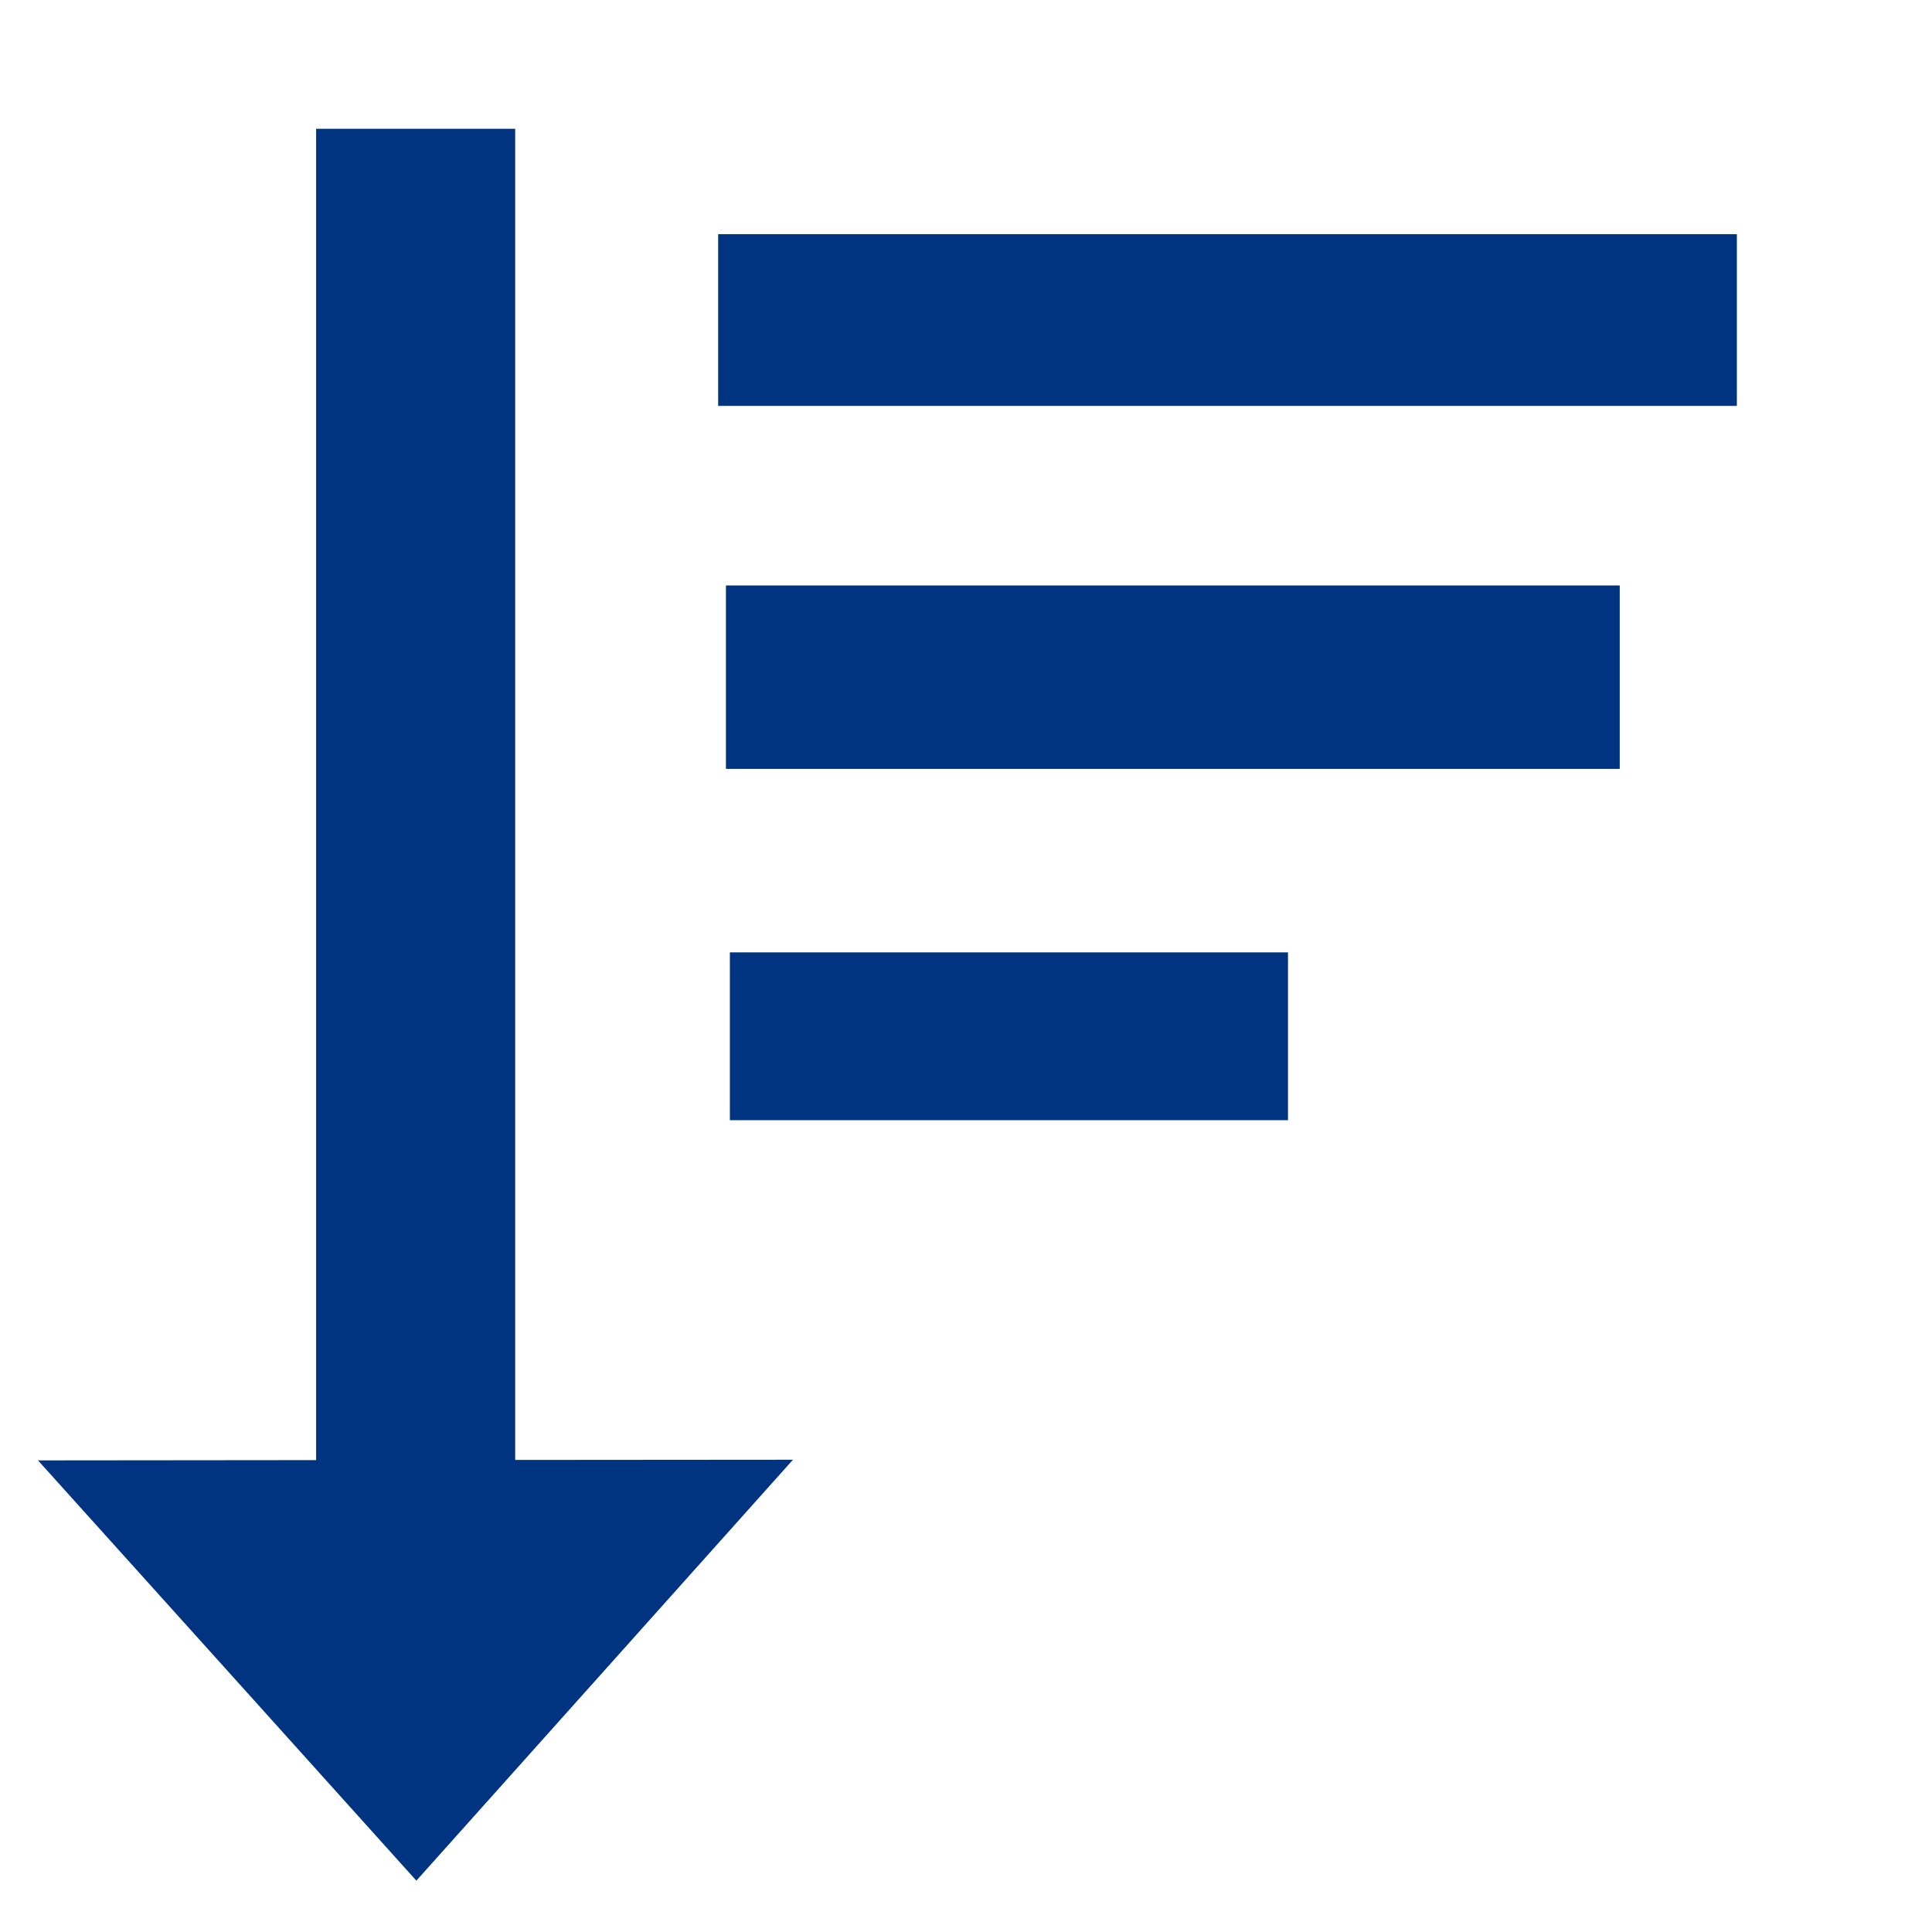
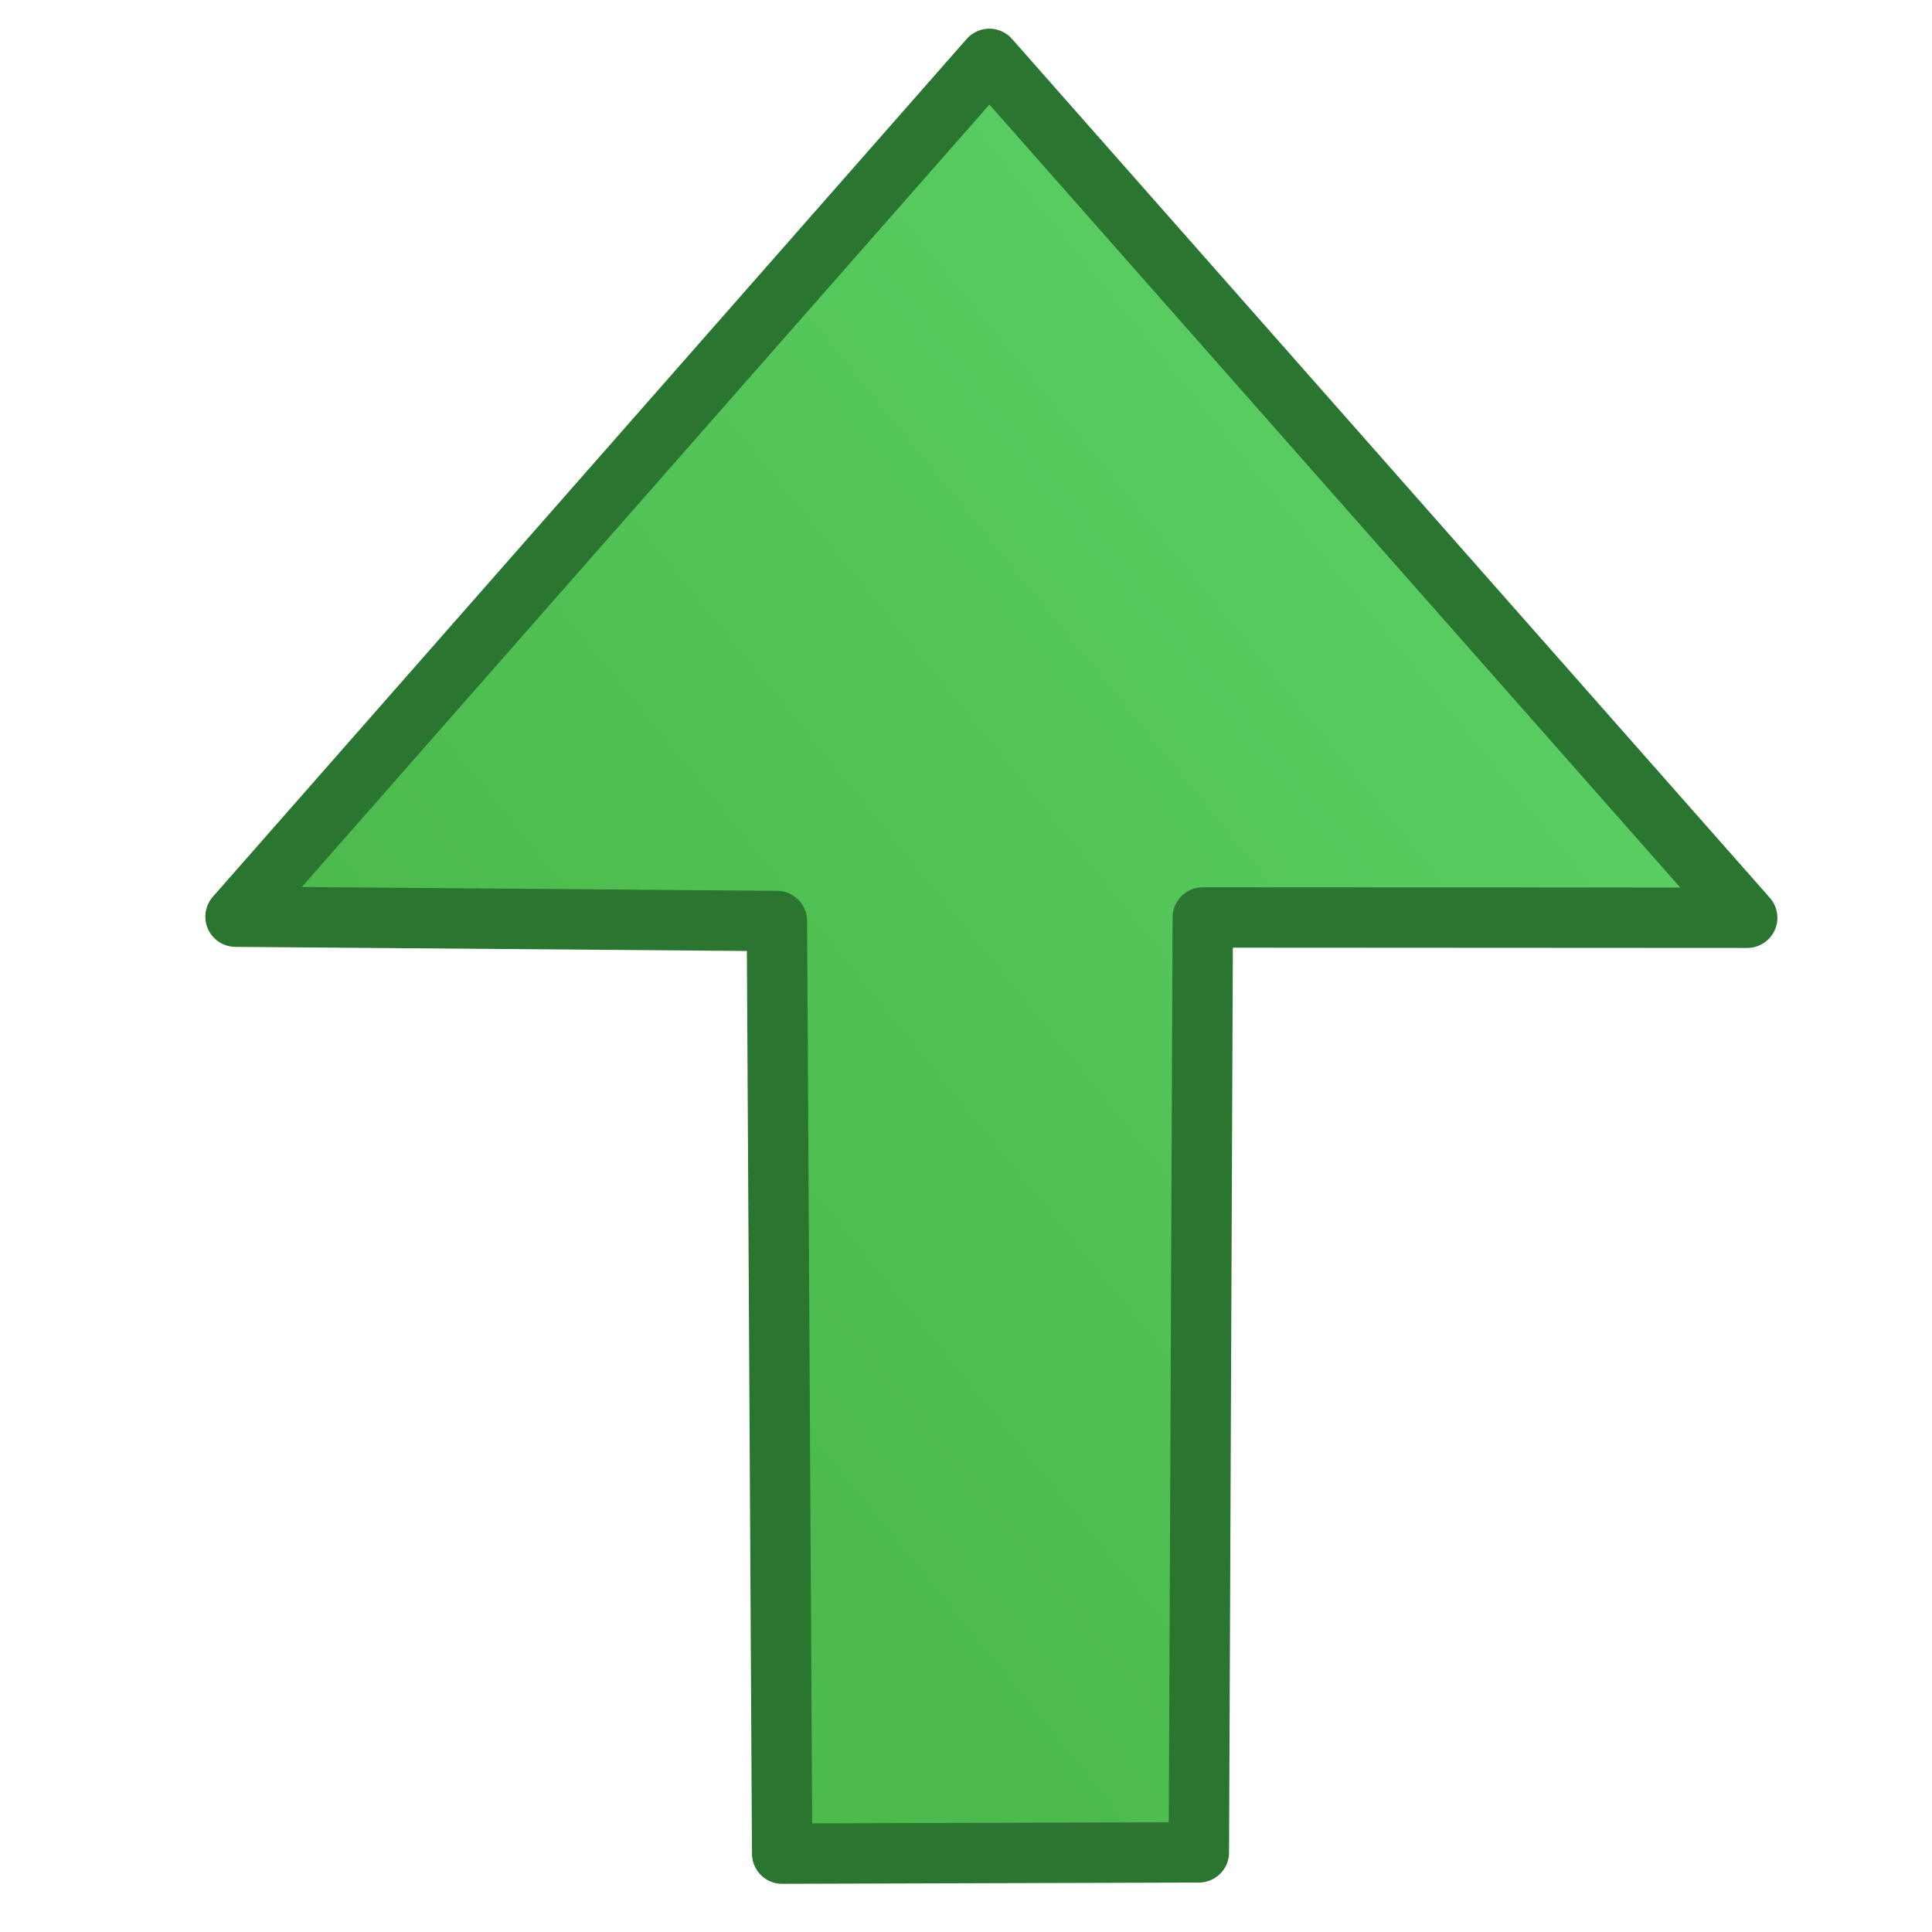
- <svg xmlns="http://www.w3.org/2000/svg" width="32" height="32" id="svg2" version="1.1">
+ <svg xmlns="http://www.w3.org/2000/svg" xmlns:xlink="http://www.w3.org/1999/xlink" width="32" height="32" id="svg2" version="1.1">
  <defs id="defs4">
    <linearGradient id="linearGradient3601">
      <stop style="stop-color:#a2a2a2;stop-opacity:1;" offset="0" id="stop3603" />
      <stop style="stop-color:#343434;stop-opacity:1;" offset="1" id="stop3605" />
    </linearGradient>
+     <linearGradient xlink:href="#linearGradient5004" id="linearGradient5002" x1="10.904" y1="11.808" x2="31.712" y2="28.505" gradientUnits="userSpaceOnUse" gradientTransform="matrix(1.20918,0,0,-1.191794,-3.3577,34.55416)" />
+     <linearGradient id="linearGradient5004">
+       <stop style="stop-color:#4cba4c;stop-opacity:1" offset="0" id="stop5006" />
+       <stop style="stop-color:#62dc73;stop-opacity:1" offset="1" id="stop5008" />
+     </linearGradient>
  </defs>
  <g id="layer3" style="display:inline">
-     <rect style="opacity:1;fill:#003380;fill-opacity:1;fill-rule:evenodd;stroke:none;stroke-width:1.5;stroke-linecap:butt;stroke-linejoin:miter;stroke-miterlimit:3.3;stroke-dasharray:none;stroke-dashoffset:0;stroke-opacity:1" id="rect4140" width="3.297" height="23.143" x="5.236" y="2.133" />
-     <path style="opacity:1;fill:#003380;fill-opacity:1;fill-rule:evenodd;stroke:none;stroke-width:1.5;stroke-linecap:butt;stroke-linejoin:miter;stroke-miterlimit:3.3;stroke-dasharray:none;stroke-dashoffset:0;stroke-opacity:1" id="path4142" d="M -2.392,24.113 1.513,23.151 5.419,22.19 4.299,26.053 3.179,29.916 0.394,27.014 Z" transform="matrix(1.509956,0.2377397,-0.3695725,0.9713289,13.15245,1.3356)" />
-     <rect style="opacity:1;fill:#003380;fill-opacity:1;fill-rule:evenodd;stroke:none;stroke-width:1.5;stroke-linecap:butt;stroke-linejoin:miter;stroke-miterlimit:3.3;stroke-dasharray:none;stroke-dashoffset:0;stroke-opacity:1" id="rect4144" width="16.873" height="2.844" x="11.895" y="3.879" />
-     <rect style="opacity:1;fill:#003380;fill-opacity:1;fill-rule:evenodd;stroke:none;stroke-width:1.5;stroke-linecap:butt;stroke-linejoin:miter;stroke-miterlimit:3.3;stroke-dasharray:none;stroke-dashoffset:0;stroke-opacity:1" id="rect4146" width="14.804" height="3.038" x="12.024" y="9.697" />
-     <rect style="opacity:1;fill:#003380;fill-opacity:1;fill-rule:evenodd;stroke:none;stroke-width:1.5;stroke-linecap:butt;stroke-linejoin:miter;stroke-miterlimit:3.3;stroke-dasharray:none;stroke-dashoffset:0;stroke-opacity:1" id="rect4148" width="9.244" height="2.78" x="12.089" y="15.774" />
+     <path style="display:inline;opacity:1;fill:url(#linearGradient5002);fill-opacity:1;fill-rule:evenodd;stroke:#2a7530;stroke-width:1;stroke-linecap:butt;stroke-linejoin:round;stroke-miterlimit:3.3;stroke-dasharray:none;stroke-dashoffset:0;stroke-opacity:1" d="M 12.955,30.702 12.868,15.255 3.901,15.183 16.387,0.975 28.939,15.201 l -9.017,-0.005 -0.065,15.485 z" id="rect4140-3" />
  </g>
  <g id="layer1" />
</svg>
